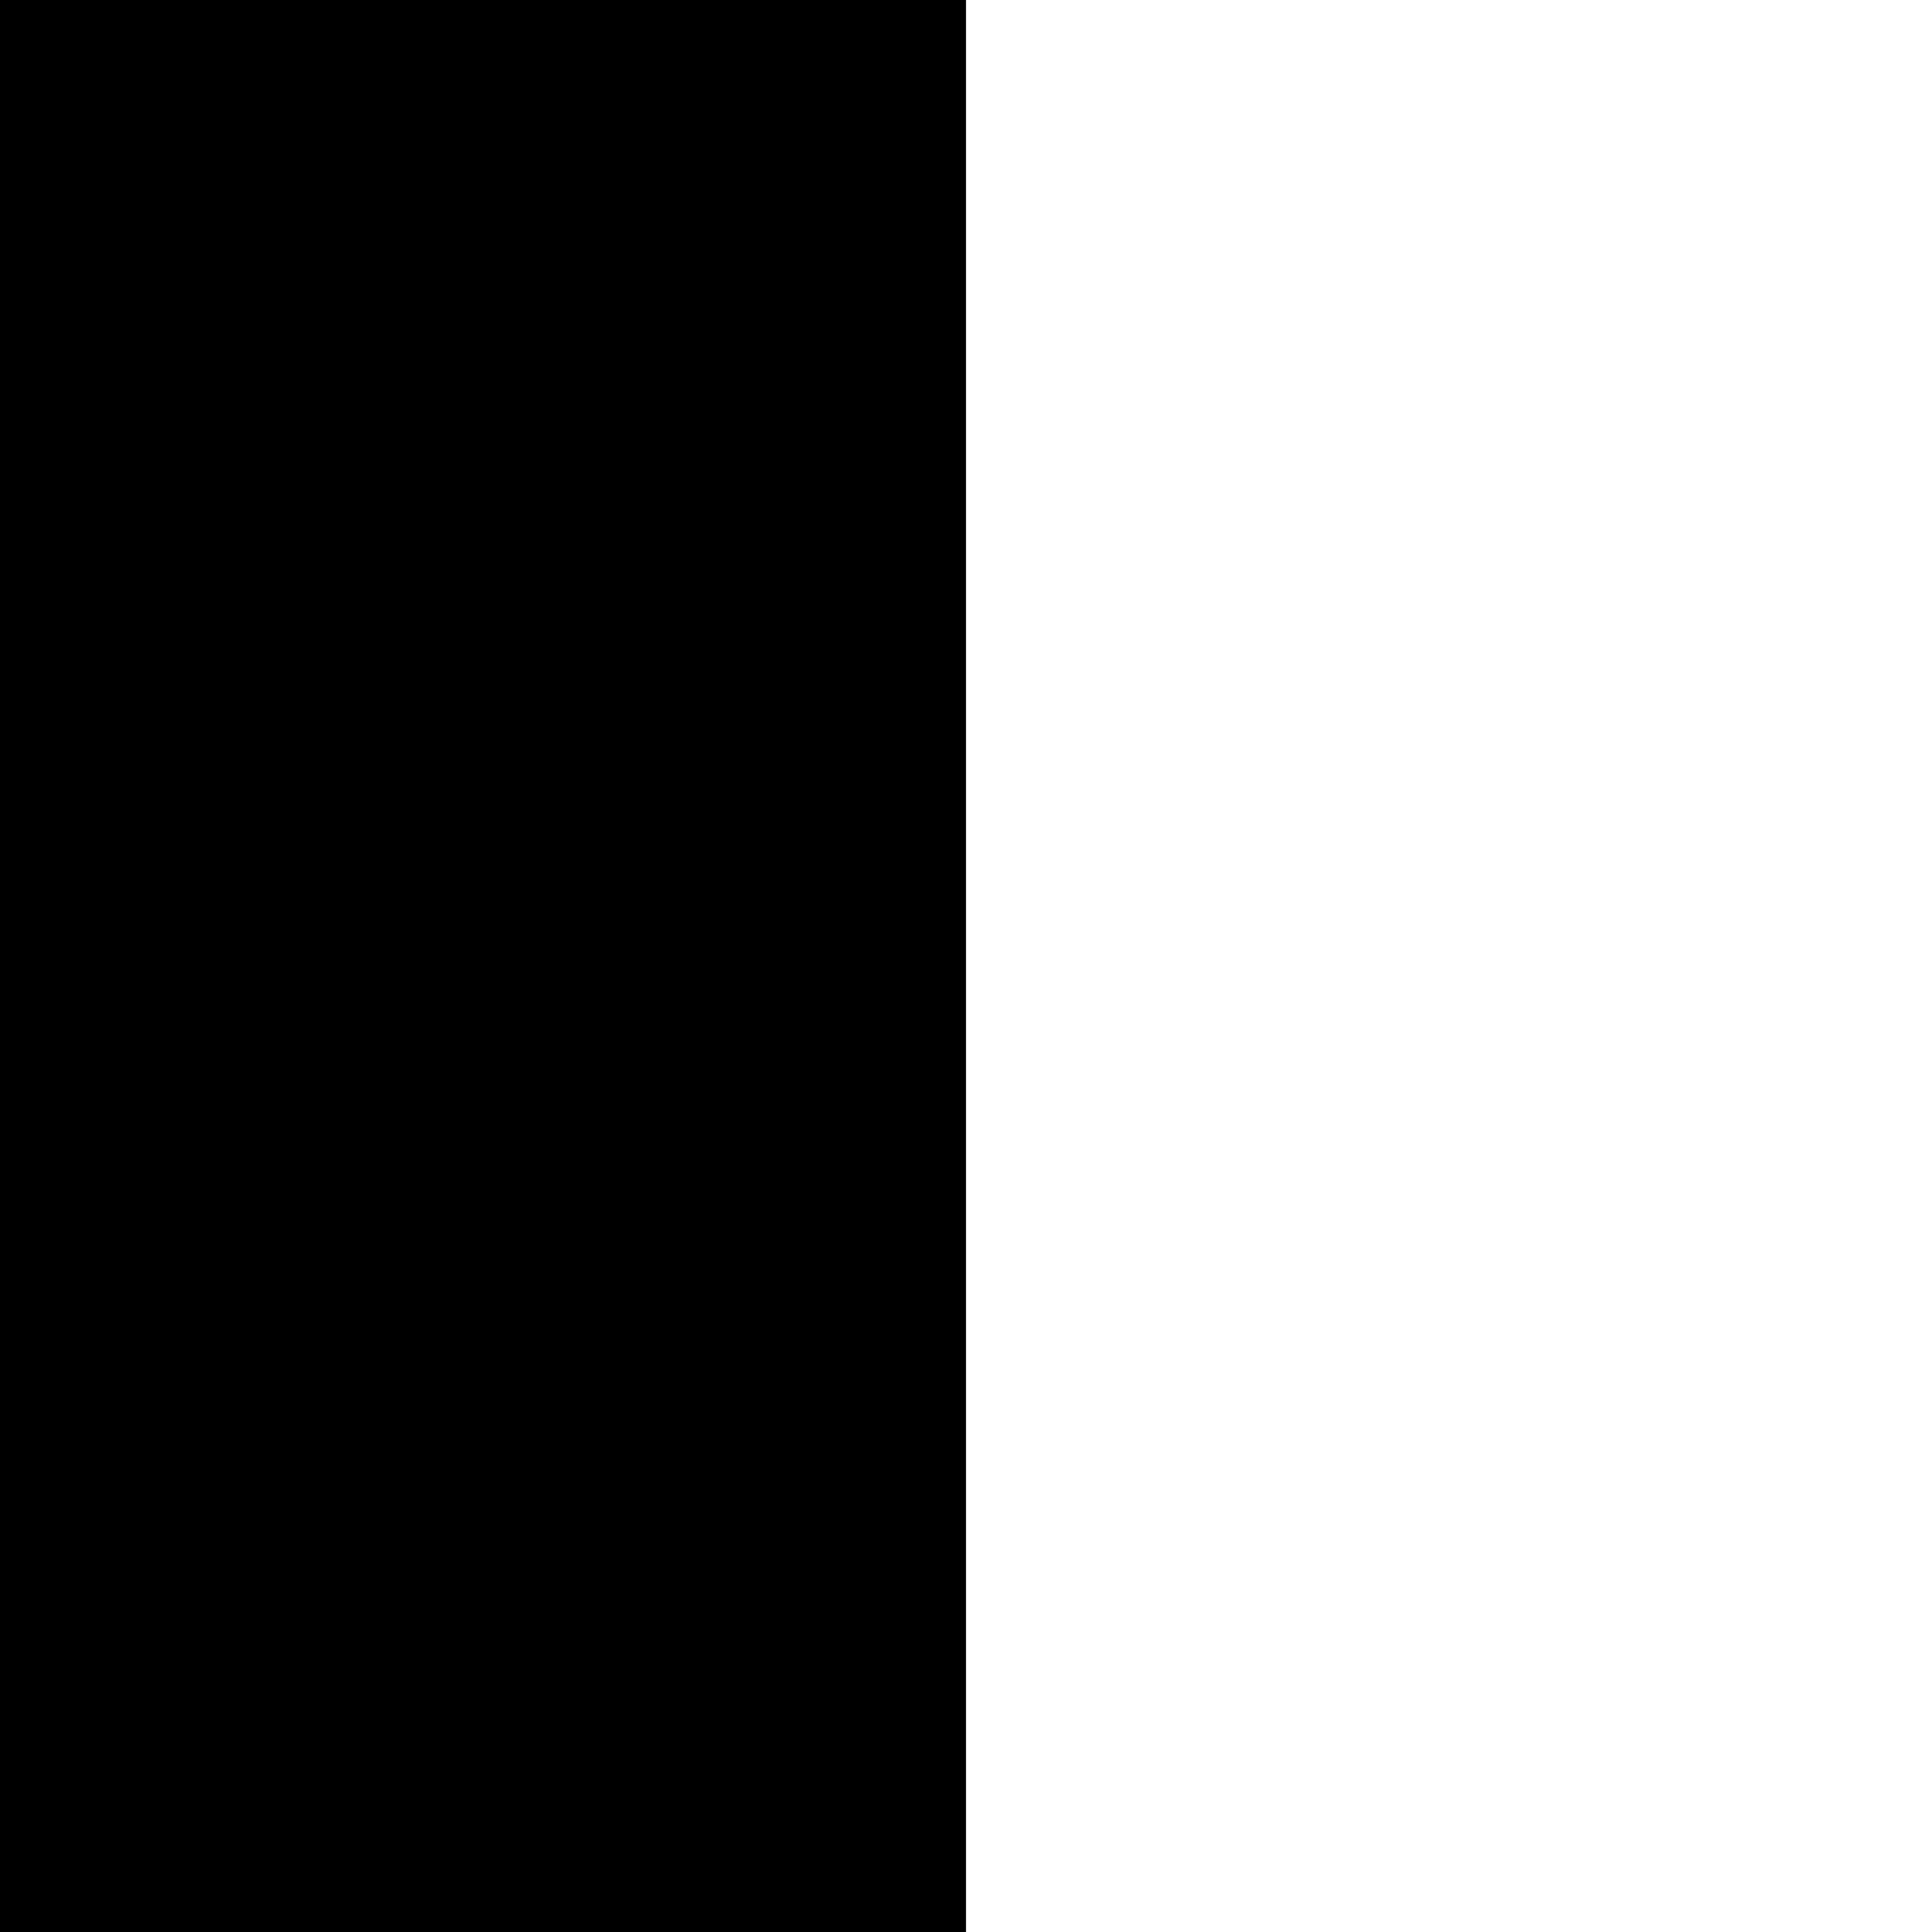
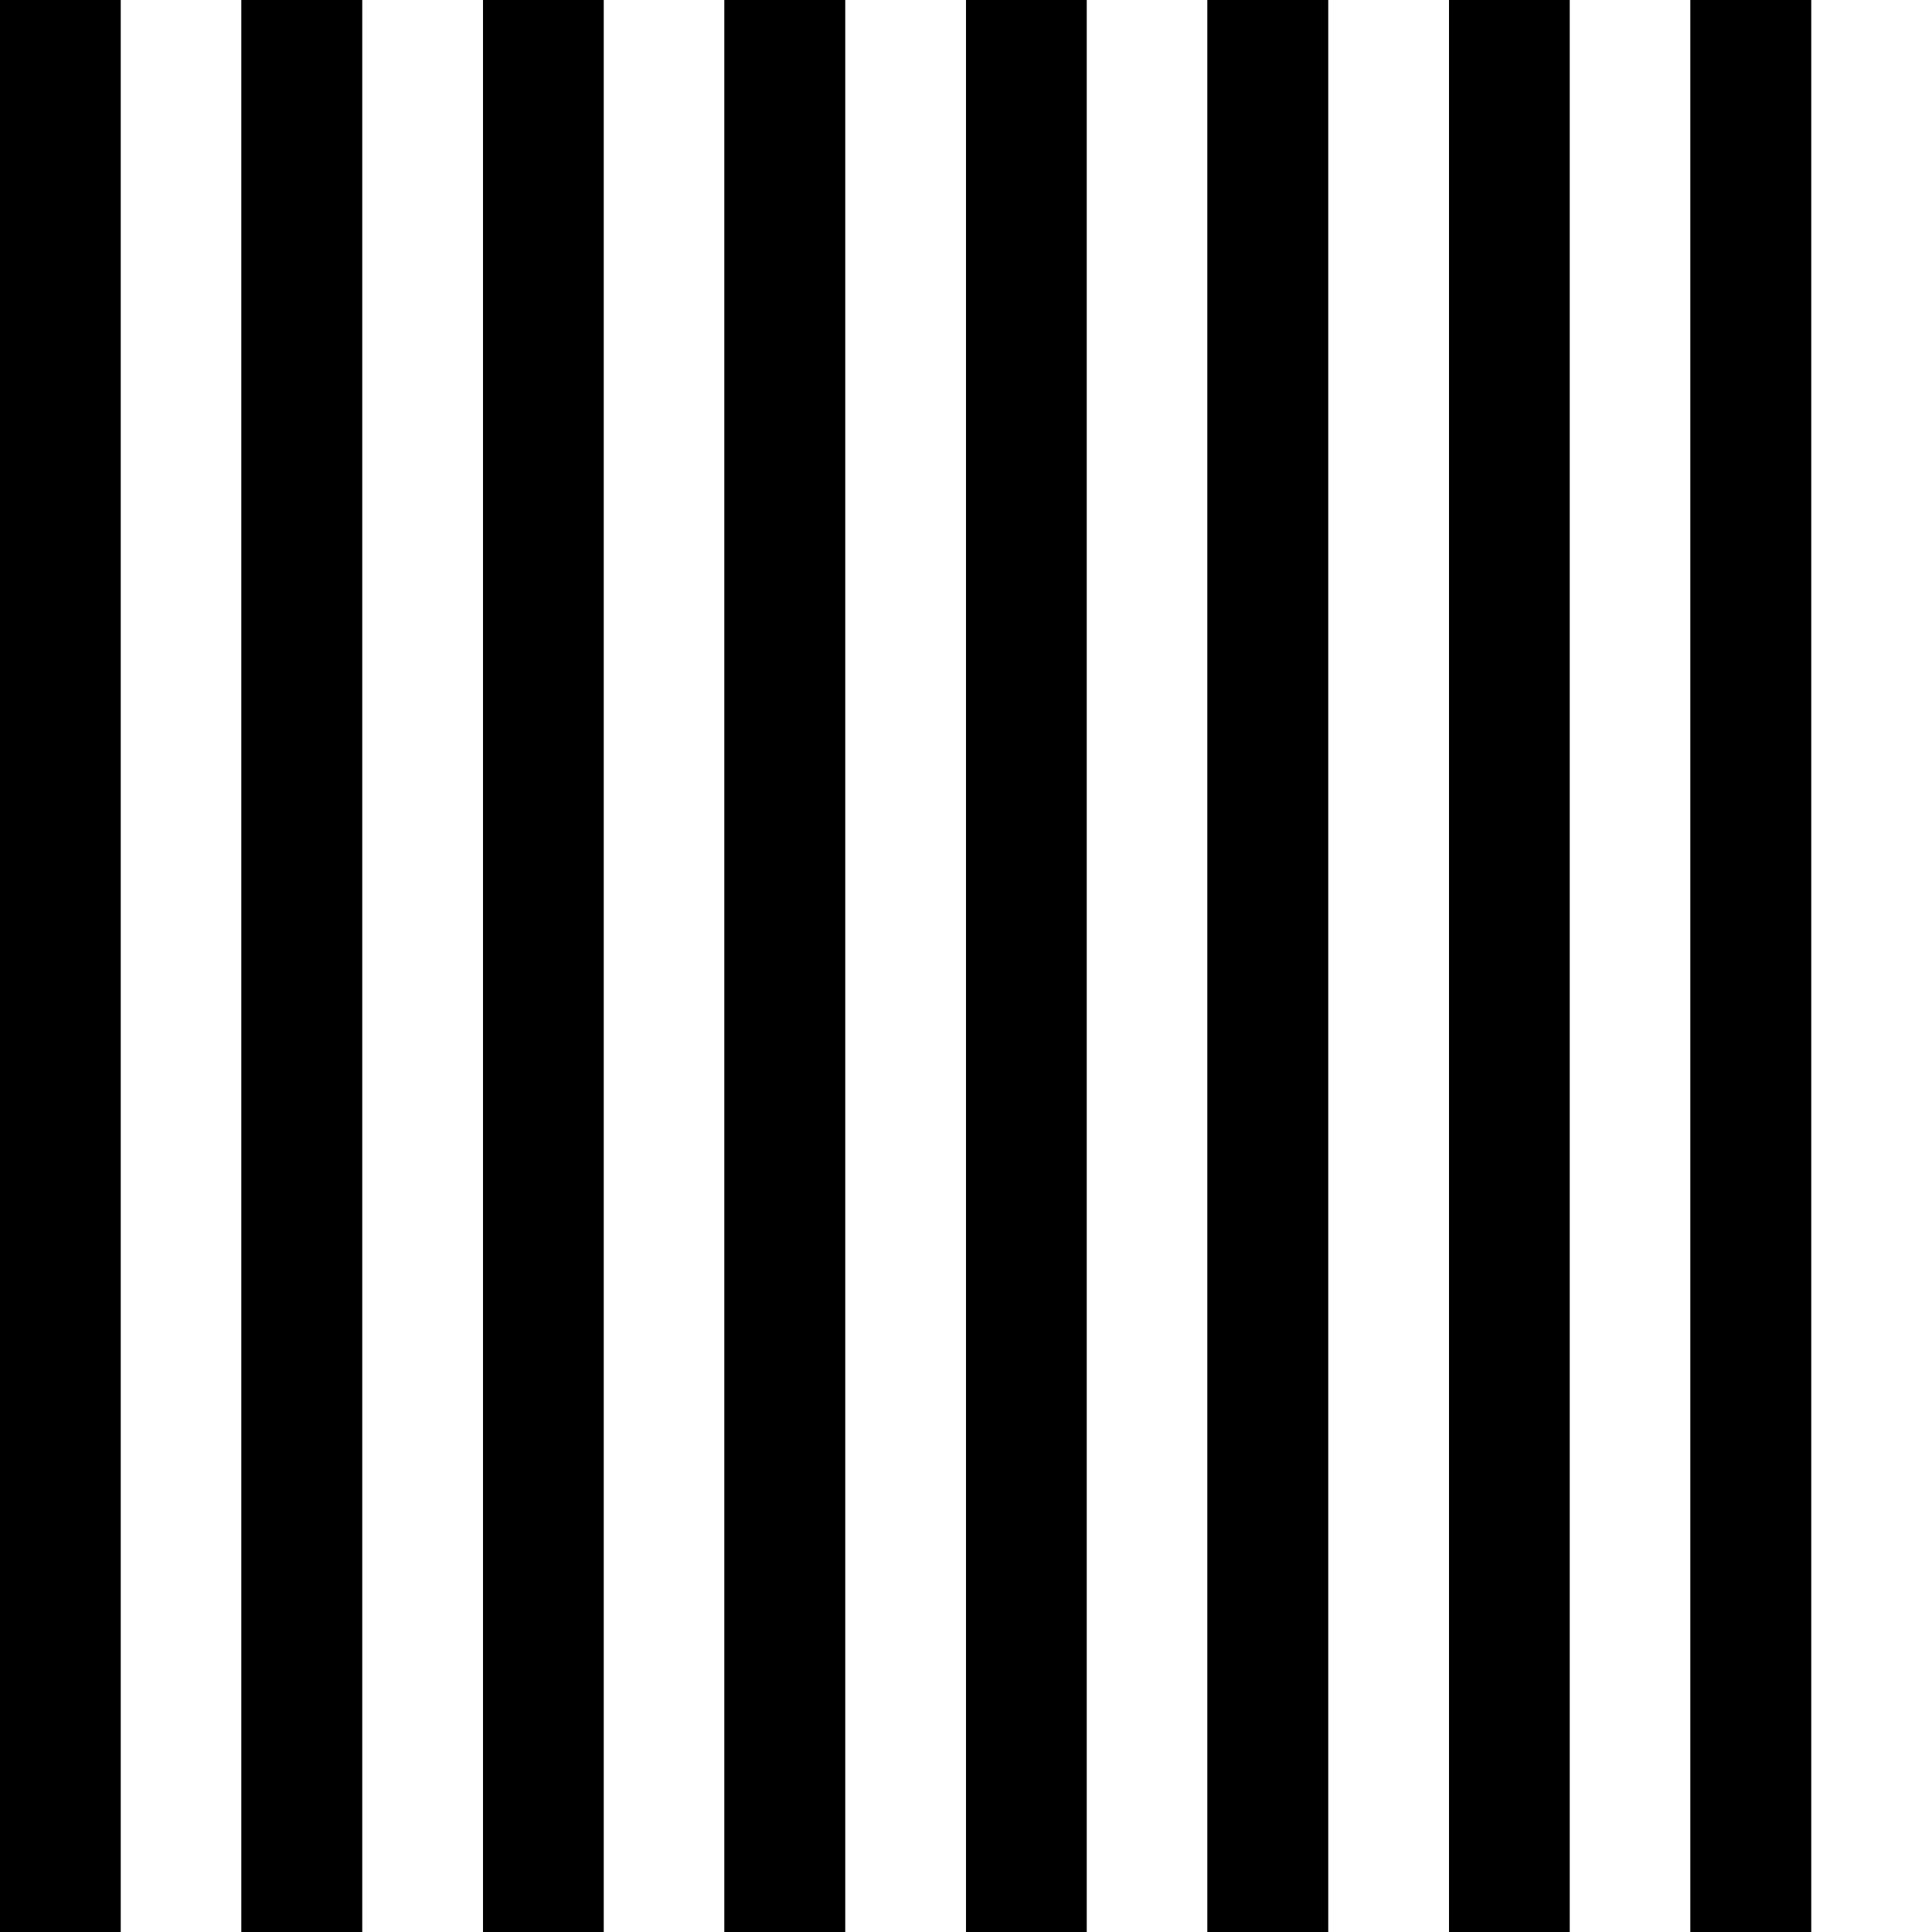
<svg xmlns="http://www.w3.org/2000/svg" width="200pt" height="200pt" viewBox="0 0 200 200" version="1.1">
-   <g id="surface1">
+   <g id="surface5">
    <rect x="0" y="0" width="200" height="200" style="fill:rgb(0%,0%,0%);fill-opacity:1;stroke:none;" />
-     <path style=" stroke:none;fill-rule:nonzero;fill:rgb(0%,0%,0%);fill-opacity:1;" d="M 0 0 L 100 0 L 100 200 L 0 200 Z M 0 0 " />
-     <path style=" stroke:none;fill-rule:nonzero;fill:rgb(100%,100%,100%);fill-opacity:1;" d="M 100 0 L 200 0 L 200 200 L 100 200 Z M 100 0 " />
+     <path style=" stroke:none;fill-rule:nonzero;fill:rgb(0%,0%,0%);fill-opacity:1;" d="M 0 0 L 12.5 0 L 12.5 200 L 0 200 Z M 0 0 " />
+     <path style=" stroke:none;fill-rule:nonzero;fill:rgb(100%,100%,100%);fill-opacity:1;" d="M 12.5 0 L 25 0 L 25 200 L 12.5 200 Z M 12.5 0 " />
+     <path style=" stroke:none;fill-rule:nonzero;fill:rgb(0%,0%,0%);fill-opacity:1;" d="M 25 0 L 37.5 0 L 37.5 200 L 25 200 Z M 25 0 " />
+     <path style=" stroke:none;fill-rule:nonzero;fill:rgb(100%,100%,100%);fill-opacity:1;" d="M 37.5 0 L 50 0 L 50 200 L 37.5 200 Z M 37.5 0 " />
+     <path style=" stroke:none;fill-rule:nonzero;fill:rgb(0%,0%,0%);fill-opacity:1;" d="M 50 0 L 62.5 0 L 62.5 200 L 50 200 Z M 50 0 " />
+     <path style=" stroke:none;fill-rule:nonzero;fill:rgb(100%,100%,100%);fill-opacity:1;" d="M 62.5 0 L 75 0 L 75 200 L 62.5 200 Z M 62.5 0 " />
+     <path style=" stroke:none;fill-rule:nonzero;fill:rgb(0%,0%,0%);fill-opacity:1;" d="M 75 0 L 87.5 0 L 87.5 200 L 75 200 Z M 75 0 " />
+     <path style=" stroke:none;fill-rule:nonzero;fill:rgb(100%,100%,100%);fill-opacity:1;" d="M 87.5 0 L 100 0 L 100 200 L 87.5 200 Z M 87.5 0 " />
+     <path style=" stroke:none;fill-rule:nonzero;fill:rgb(0%,0%,0%);fill-opacity:1;" d="M 100 0 L 112.5 0 L 112.5 200 L 100 200 Z M 100 0 " />
+     <path style=" stroke:none;fill-rule:nonzero;fill:rgb(100%,100%,100%);fill-opacity:1;" d="M 112.5 0 L 125 0 L 125 200 L 112.5 200 Z M 112.5 0 " />
+     <path style=" stroke:none;fill-rule:nonzero;fill:rgb(0%,0%,0%);fill-opacity:1;" d="M 125 0 L 137.5 0 L 137.5 200 L 125 200 Z M 125 0 " />
+     <path style=" stroke:none;fill-rule:nonzero;fill:rgb(100%,100%,100%);fill-opacity:1;" d="M 137.5 0 L 150 0 L 150 200 L 137.5 200 Z M 137.5 0 " />
+     <path style=" stroke:none;fill-rule:nonzero;fill:rgb(0%,0%,0%);fill-opacity:1;" d="M 150 0 L 162.5 0 L 162.5 200 L 150 200 Z M 150 0 " />
+     <path style=" stroke:none;fill-rule:nonzero;fill:rgb(100%,100%,100%);fill-opacity:1;" d="M 162.5 0 L 175 0 L 175 200 L 162.5 200 Z M 162.5 0 " />
+     <path style=" stroke:none;fill-rule:nonzero;fill:rgb(0%,0%,0%);fill-opacity:1;" d="M 175 0 L 187.5 0 L 187.5 200 L 175 200 Z M 175 0 " />
+     <path style=" stroke:none;fill-rule:nonzero;fill:rgb(100%,100%,100%);fill-opacity:1;" d="M 187.5 0 L 200 0 L 200 200 L 187.5 200 Z M 187.5 0 " />
  </g>
</svg>
